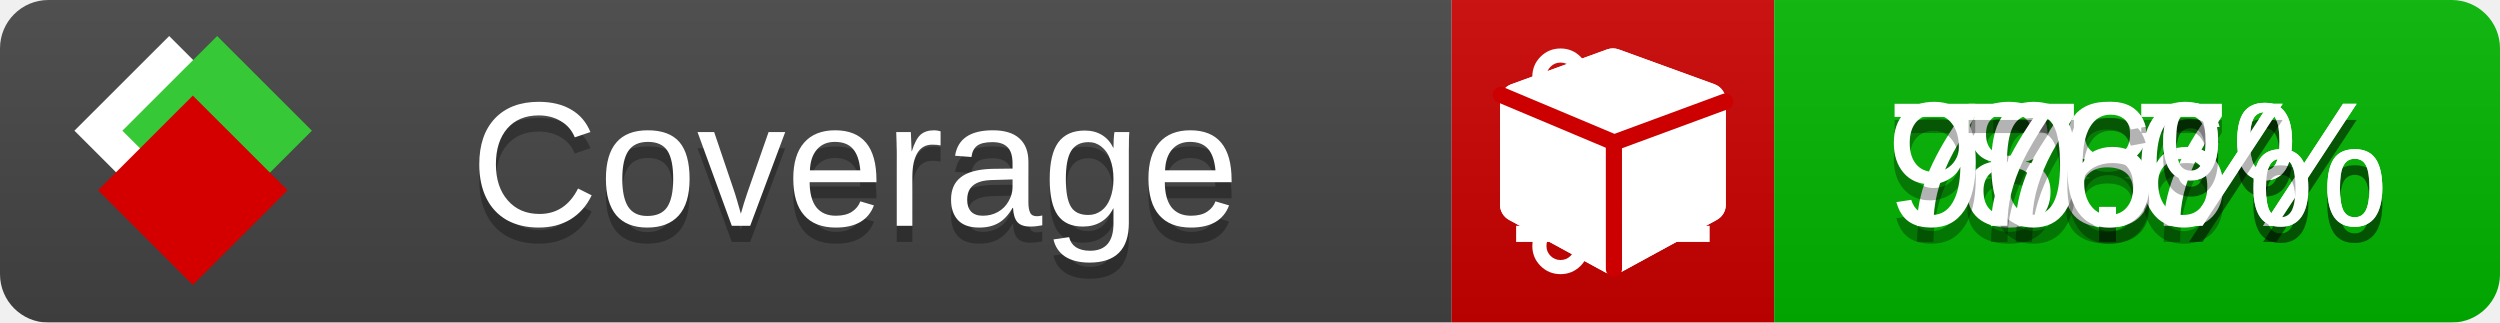
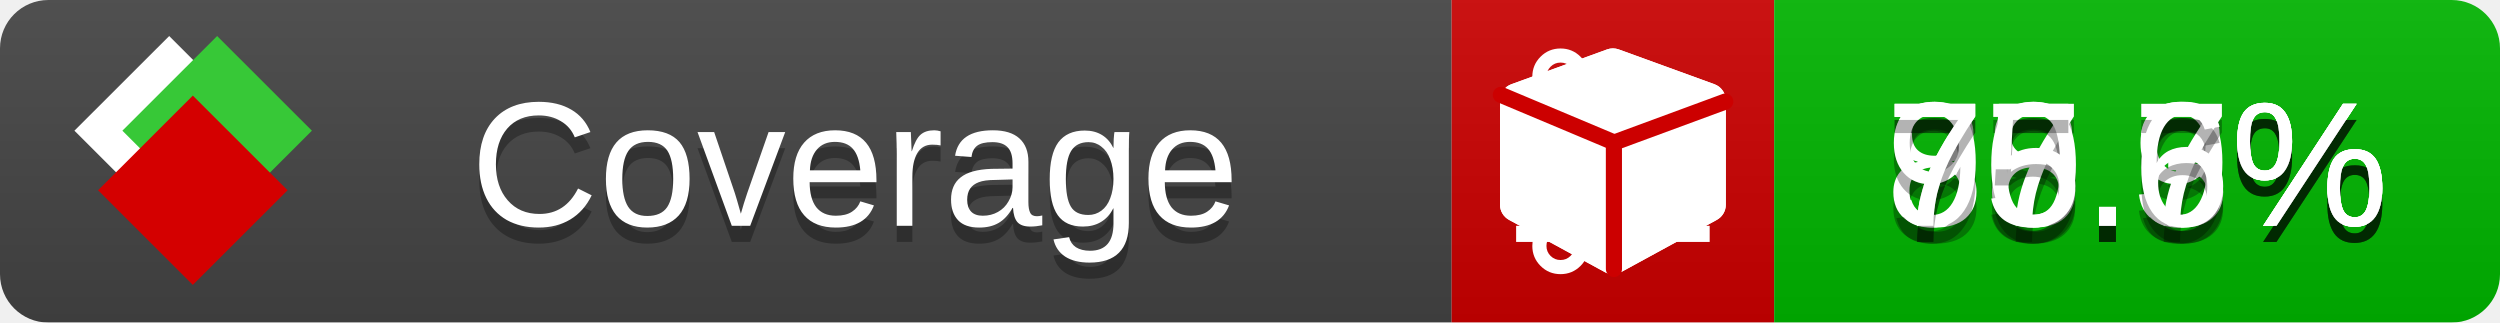
<svg xmlns="http://www.w3.org/2000/svg" xmlns:xlink="http://www.w3.org/1999/xlink" width="155" height="20">
  <style type="text/css">
          
            @keyframes fade1 {
                0% { visibility: visible; opacity: 1; }
               23% { visibility: visible; opacity: 1; }
               25% { visibility: hidden; opacity: 0; }
               48% { visibility: hidden; opacity: 0; }
               50% { visibility: hidden; opacity: 0; }
               73% { visibility: hidden; opacity: 0; }
               75% { visibility: hidden; opacity: 0; }
               98% { visibility: hidden; opacity: 0; }
              100% { visibility: visible; opacity: 1; }
            }
            @keyframes fade2 {
                0% { visibility: hidden; opacity: 0; }
               23% { visibility: hidden; opacity: 0; }
               25% { visibility: visible; opacity: 1; }
               48% { visibility: visible; opacity: 1; }
               50% { visibility: hidden; opacity: 0; }
               73% { visibility: hidden; opacity: 0; }
               75% { visibility: hidden; opacity: 0; }
               98% { visibility: hidden; opacity: 0; }
              100% { visibility: hidden; opacity: 0; }
            }
            @keyframes fade3 {
                0% { visibility: hidden; opacity: 0; }
               23% { visibility: hidden; opacity: 0; }
               25% { visibility: hidden; opacity: 0; }
               48% { visibility: hidden; opacity: 0; }
               50% { visibility: visible; opacity: 1; }
               73% { visibility: visible; opacity: 1; }
               75% { visibility: hidden; opacity: 0; }
               98% { visibility: hidden; opacity: 0; }
              100% { visibility: hidden; opacity: 0; }
            }
            @keyframes fade4 {
                0% { visibility: hidden; opacity: 0; }
               23% { visibility: hidden; opacity: 0; }
               25% { visibility: hidden; opacity: 0; }
               48% { visibility: hidden; opacity: 0; }
               50% { visibility: hidden; opacity: 0; }
               73% { visibility: hidden; opacity: 0; }
               75% { visibility: visible; opacity: 1; }
               98% { visibility: visible; opacity: 1; }
              100% { visibility: hidden; opacity: 0; }
            }
            .linecoverage {
                animation-duration: 15s;
                animation-name: fade1;
                animation-iteration-count: infinite;
            }
            .branchcoverage {
                animation-duration: 15s;
                animation-name: fade2;
                animation-iteration-count: infinite;
            }
            .methodcoverage {
                animation-duration: 15s;
                animation-name: fade3;
                animation-iteration-count: infinite;
            }
            .fullmethodcoverage {
                animation-duration: 15s;
                animation-name: fade4;
                animation-iteration-count: infinite;
            }
          
    </style>
  <defs>
    <linearGradient id="gradient" x2="0" y2="100%">
      <stop offset="0" stop-color="#bbb" stop-opacity=".1" />
      <stop offset="1" stop-opacity=".1" />
    </linearGradient>
    <linearGradient id="c">
      <stop offset="0" stop-color="#d40000" />
      <stop offset="1" stop-color="#ff2a2a" />
    </linearGradient>
    <linearGradient id="a">
      <stop offset="0" stop-color="#e0e0de" />
      <stop offset="1" stop-color="#fff" />
    </linearGradient>
    <linearGradient id="b">
      <stop offset="0" stop-color="#37c837" />
      <stop offset="1" stop-color="#217821" />
    </linearGradient>
    <linearGradient xlink:href="#a" id="e" x1="106.44" x2="69.96" y1="-11.96" y2="-46.84" gradientTransform="matrix(-.8426 -.00045 -.00045 -.8426 -94.27 -75.82)" gradientUnits="userSpaceOnUse" />
    <linearGradient xlink:href="#b" id="f" x1="56.19" x2="77.97" y1="-23.45" y2="10.62" gradientTransform="matrix(.8426 .00045 .00045 .8426 94.27 75.82)" gradientUnits="userSpaceOnUse" />
    <linearGradient xlink:href="#c" id="g" x1="79.98" x2="132.9" y1="10.79" y2="10.79" gradientTransform="matrix(.8426 .00045 .00045 .8426 94.27 75.82)" gradientUnits="userSpaceOnUse" />
    <mask id="mask">
      <rect width="155" height="20" rx="3" fill="#fff" />
    </mask>
    <g id="icon" transform="matrix(.04486 0 0 .04481 -.48 -.63)">
      <rect width="52.92" height="52.92" x="-109.72" y="-27.13" fill="url(#e)" transform="rotate(-135)" />
      <rect width="52.92" height="52.92" x="70.19" y="-39.18" fill="url(#f)" transform="rotate(45)" />
      <rect width="52.92" height="52.92" x="80.05" y="-15.74" fill="url(#g)" transform="rotate(45)" />
    </g>
  </defs>
  <g mask="url(#mask)">
    <rect x="0" y="0" width="90" height="20" fill="#444" />
    <rect x="90" y="0" width="20" height="20" fill="#c00" />
    <rect x="110" y="0" width="45" height="20" fill="#00B600" />
    <rect x="0" y="0" width="155" height="20" fill="url(#gradient)" />
  </g>
  <g>
    <path class="linecoverage" stroke="#fff" d="M94 6.5 h12 M94 10.5 h12 M94 14.5 h12" />
    <path class="branchcoverage" fill="#fff" d="m 97.628,15.247 q 0,-0.364 -0.255,-0.619 -0.255,-0.255 -0.619,-0.255 -0.364,0 -0.619,0.255 -0.255,0.255 -0.255,0.619 0,0.364 0.255,0.619 0.255,0.255 0.619,0.255 0.364,0 0.619,-0.255 0.255,-0.255 0.255,-0.619 z m 0,-10.493 q 0,-0.364 -0.255,-0.619 -0.255,-0.255 -0.619,-0.255 -0.364,0 -0.619,0.255 -0.255,0.255 -0.255,0.619 0,0.364 0.255,0.619 0.255,0.255 0.619,0.255 0.364,0 0.619,-0.255 0.255,-0.255 0.255,-0.619 z m 5.83,1.166 q 0,-0.364 -0.255,-0.619 -0.255,-0.255 -0.619,-0.255 -0.364,0 -0.619,0.255 -0.255,0.255 -0.255,0.619 0,0.364 0.255,0.619 0.255,0.255 0.619,0.255 0.364,0 0.619,-0.255 0.255,-0.255 0.255,-0.619 z m 0.874,0 q 0,0.474 -0.237,0.879 -0.237,0.405 -0.638,0.633 -0.018,2.614 -2.059,3.771 -0.619,0.346 -1.849,0.738 -1.166,0.364 -1.544,0.647 -0.378,0.282 -0.378,0.911 l 0,0.237 q 0.401,0.228 0.638,0.633 0.237,0.405 0.237,0.879 0,0.729 -0.51,1.239 -0.51,0.51 -1.239,0.51 -0.729,0 -1.239,-0.51 -0.51,-0.51 -0.51,-1.239 0,-0.474 0.237,-0.879 0.237,-0.405 0.638,-0.633 l 0,-7.469 q -0.401,-0.228 -0.638,-0.633 -0.237,-0.405 -0.237,-0.879 0,-0.729 0.51,-1.239 0.51,-0.51 1.239,-0.51 0.729,0 1.239,0.51 0.51,0.51 0.51,1.239 0,0.474 -0.237,0.879 -0.237,0.405 -0.638,0.633 l 0,4.527 q 0.492,-0.237 1.403,-0.519 0.501,-0.155 0.797,-0.269 0.296,-0.114 0.642,-0.282 0.346,-0.169 0.537,-0.36 0.191,-0.191 0.369,-0.465 0.178,-0.273 0.255,-0.633 0.077,-0.36 0.077,-0.833 -0.401,-0.228 -0.638,-0.633 -0.237,-0.405 -0.237,-0.879 0,-0.729 0.51,-1.239 0.51,-0.51 1.239,-0.51 0.729,0 1.239,0.51 0.51,0.51 0.51,1.239 z" />
    <path class="methodcoverage" fill="#fff" d="m 100.538,15.629 5.385,-2.936 v -5.351 l -5.385,1.96 z M 100,8.351 105.873,6.214 100,4.077 94.127,6.214 Z m 7,-2.12 v 6.462 q 0,0.294 -0.151,0.547 -0.151,0.252 -0.412,0.395 l -5.923,3.231 q -0.236,0.135 -0.513,0.135 -0.278,0 -0.513,-0.135 l -5.923,-3.231 Q 93.303,13.492 93.151,13.239 93,12.987 93,12.692 v -6.462 q 0,-0.337 0.194,-0.614 0.194,-0.278 0.513,-0.395 l 5.923,-2.154 q 0.185,-0.067 0.37,-0.067 0.185,0 0.37,0.067 l 5.923,2.154 q 0.32,0.118 0.513,0.395 Q 107,5.894 107,6.231 Z" />
    <path class="fullmethodcoverage" fill="#fff" d="m 107,6.231 v 6.462 c 0,0.196 -0.051,0.379 -0.151,0.547 -0.101,0.168 -0.238,0.3 -0.412,0.395 l -5.923,3.231 c -0.157,0.09 -0.328,0.135 -0.513,0.135 -0.185,0 -0.356,-0.045 -0.513,-0.135 l -5.923,-3.231 C 93.39,13.539 93.252,13.407 93.151,13.239 93.05,13.071 93,12.889 93,12.692 v -6.462 c 0,-0.224 0.065,-0.429 0.194,-0.614 0.129,-0.185 0.3,-0.317 0.513,-0.395 l 5.923,-2.154 c 0.123,-0.045 0.247,-0.067 0.37,-0.067 0.123,0 0.247,0.022 0.37,0.067 l 5.923,2.154 c 0.213,0.079 0.384,0.21 0.513,0.395 0.129,0.185 0.194,0.39 0.194,0.614 z" />
    <path class="fullmethodcoverage" style="fill:none;stroke:#cc0000;stroke-width:1;stroke-linecap:round;stroke-dasharray:none;stroke-opacity:1" d="m 100.064,16.677 -0.002,-7.833 6.906,-2.547" />
    <path class="fullmethodcoverage" style="fill:none;stroke:#cc0000;stroke-width:1;stroke-linecap:round;stroke-dasharray:none;stroke-opacity:1" d="M 99.914,8.765 93.052,5.882" />
  </g>
  <g fill="#fff" text-anchor="middle" font-family="Verdana,Arial,Geneva,sans-serif" font-size="11">
    <a xlink:href="https://github.com/danielpalme/ReportGenerator" target="_top">
      <use xlink:href="#icon" transform="translate(3,1) scale(3.5)" />
    </a>
    <text x="53" y="15" fill="#010101" fill-opacity=".3">Coverage</text>
    <text x="53" y="14" fill="#fff">Coverage</text>
-     <text class="linecoverage" x="132.5" y="15" fill="#010101" fill-opacity=".3">88%</text>
-     <text class="linecoverage" x="132.5" y="14">88%</text>
-     <text class="branchcoverage" x="132.5" y="15" fill="#010101" fill-opacity=".3">77.7%</text>
-     <text class="branchcoverage" x="132.5" y="14">77.7%</text>
-     <text class="methodcoverage" x="132.5" y="15" fill="#010101" fill-opacity=".3">90.6%</text>
-     <text class="methodcoverage" x="132.5" y="14">90.6%</text>
-     <text class="fullmethodcoverage" x="132.5" y="15" fill="#010101" fill-opacity=".3">76%</text>
-     <text class="fullmethodcoverage" x="132.5" y="14">76%</text>
+     <text class="linecoverage" x="132.5" y="15" fill="#010101" fill-opacity=".3">88.3%</text>
+     <text class="linecoverage" x="132.5" y="14">88.3%</text>
+     <text class="branchcoverage" x="132.5" y="15" fill="#010101" fill-opacity=".3">77.9%</text>
+     <text class="branchcoverage" x="132.5" y="14">77.9%</text>
+     <text class="methodcoverage" x="132.5" y="15" fill="#010101" fill-opacity=".3">90.7%</text>
+     <text class="methodcoverage" x="132.5" y="14">90.7%</text>
+     <text class="fullmethodcoverage" x="132.5" y="15" fill="#010101" fill-opacity=".3">75.6%</text>
+     <text class="fullmethodcoverage" x="132.5" y="14">75.6%</text>
  </g>
  <g>
    <rect class="linecoverage" x="90" y="0" width="65" height="20" fill-opacity="0" />
    <rect class="branchcoverage" x="90" y="0" width="65" height="20" fill-opacity="0" />
    <rect class="methodcoverage" x="90" y="0" width="65" height="20" fill-opacity="0" />
    <rect class="fullmethodcoverage" x="90" y="0" width="65" height="20" fill-opacity="0" />
  </g>
</svg>
